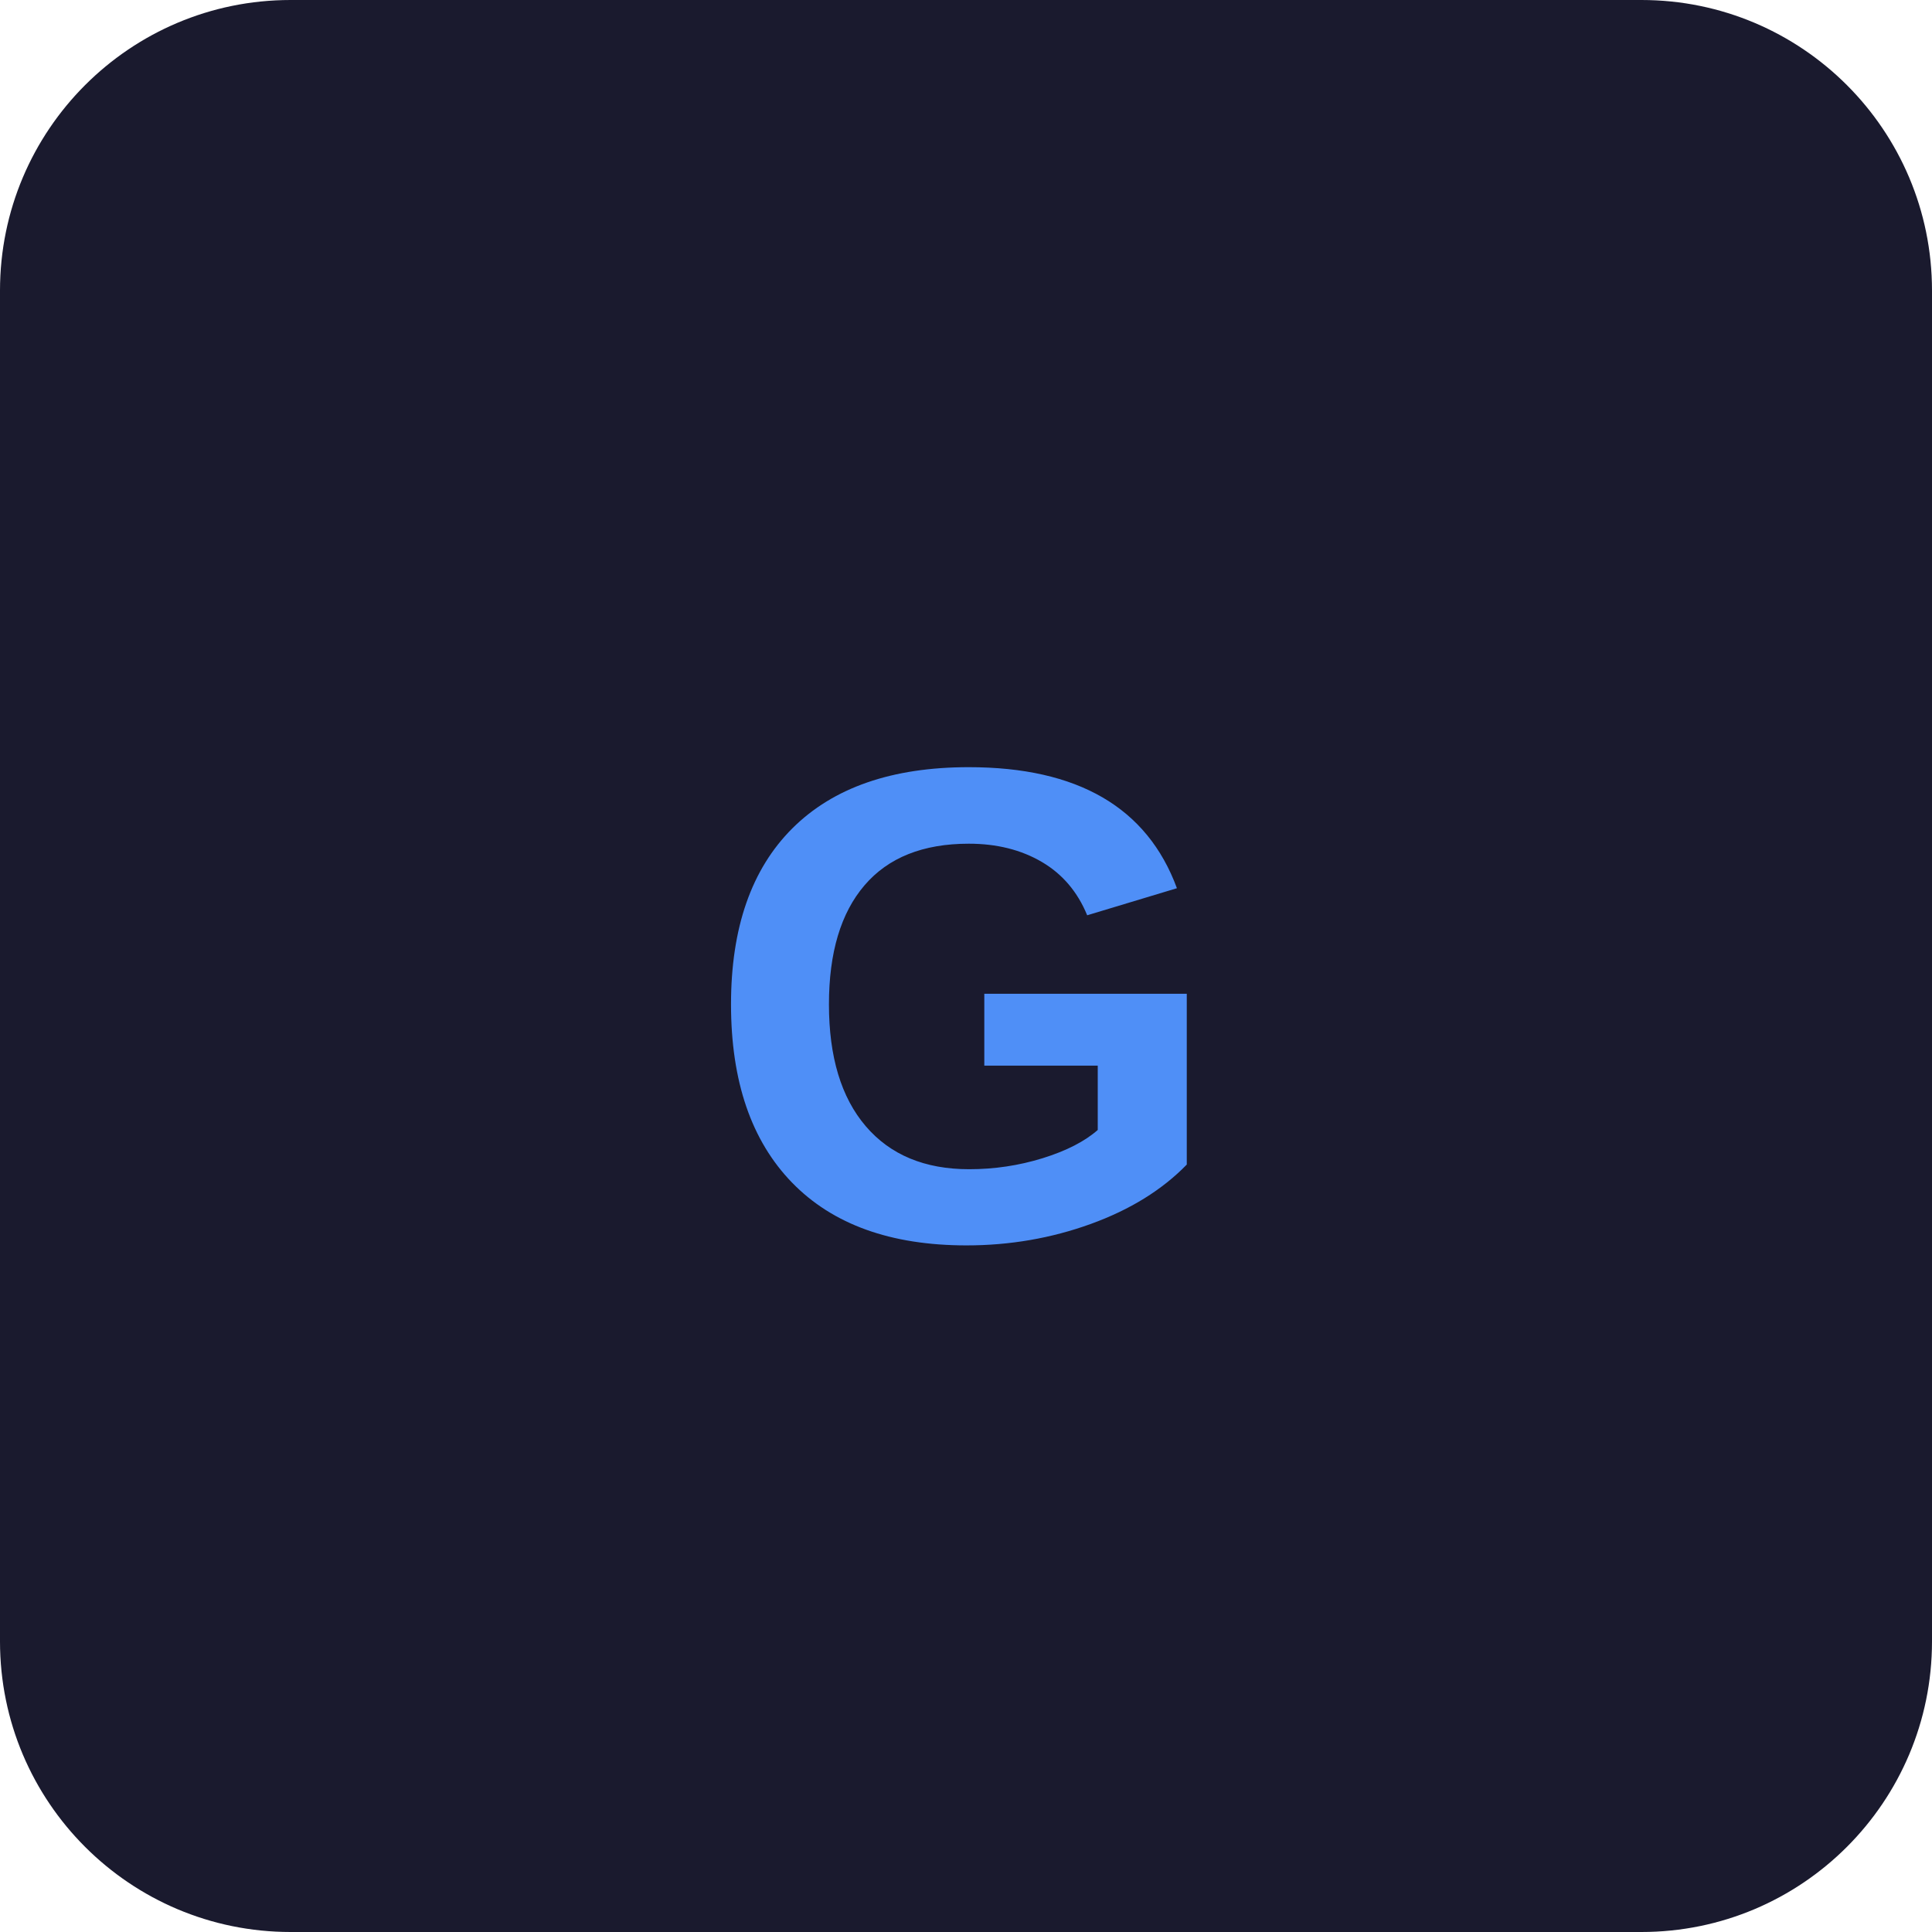
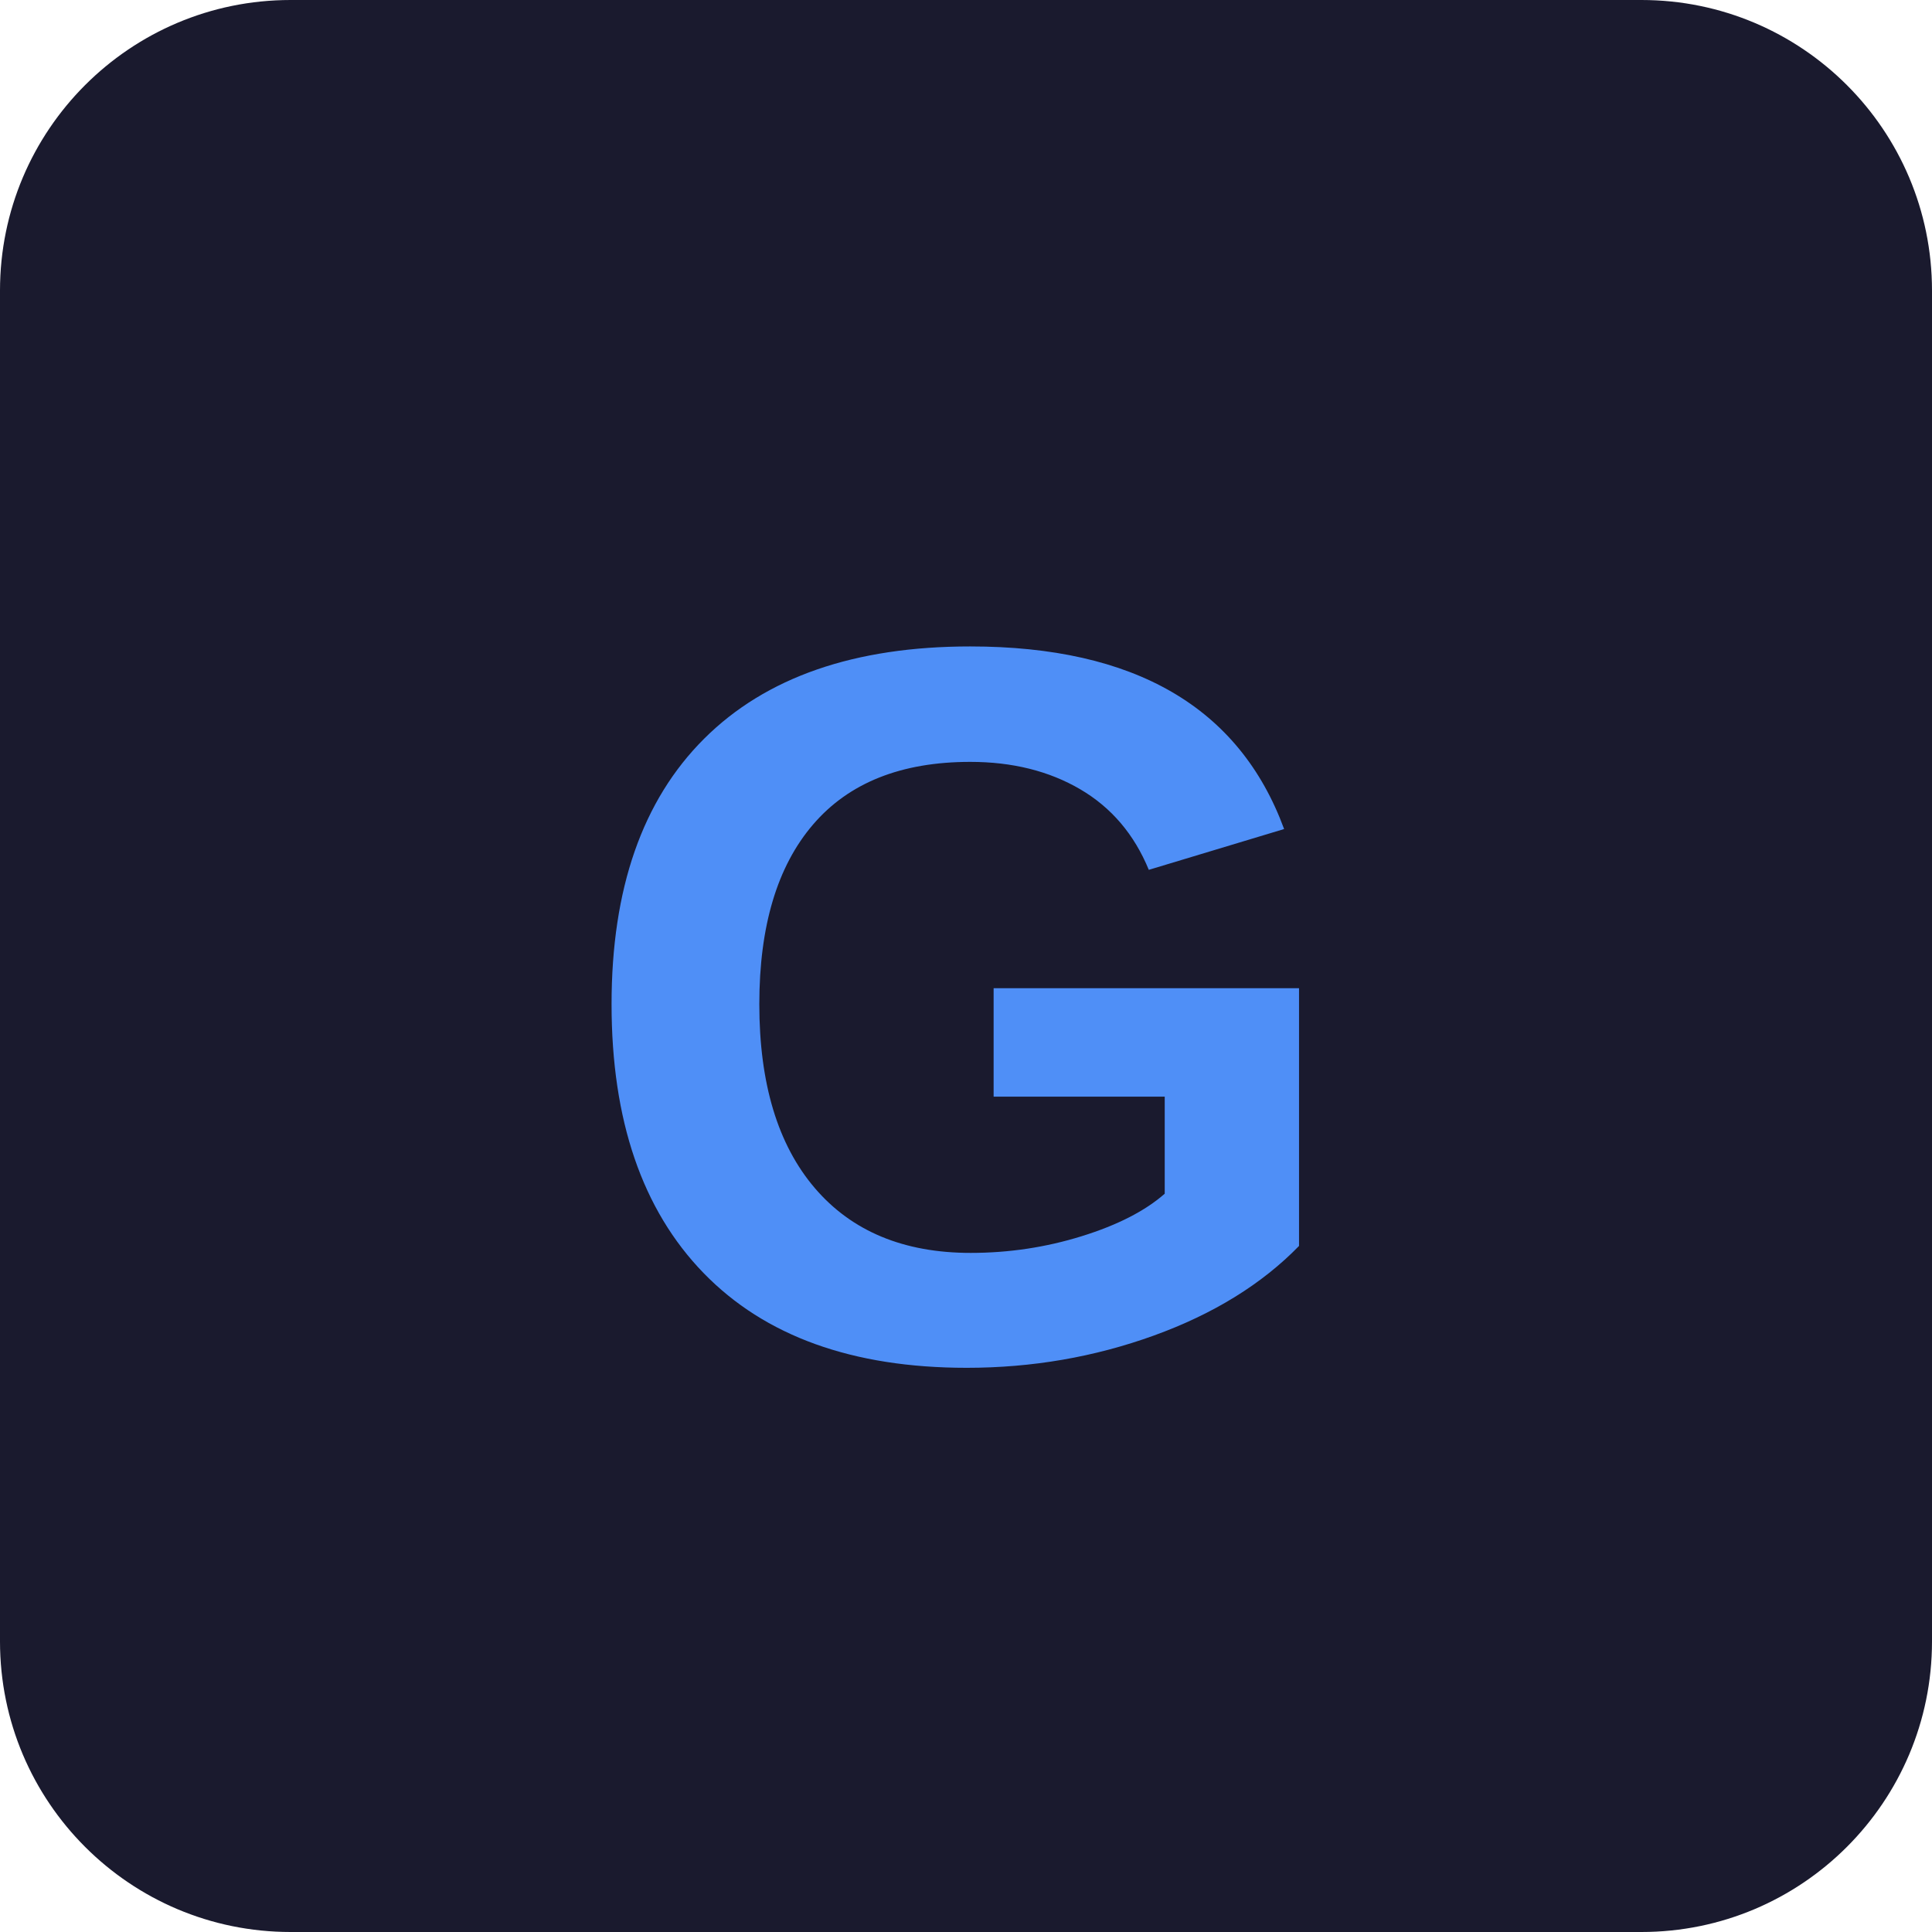
<svg xmlns="http://www.w3.org/2000/svg" width="512" height="512" viewBox="0 0 512 512">
  <rect width="512" height="512" rx="77" fill="#1a1a2e" />
-   <text x="50%" y="52%" text-anchor="middle" dominant-baseline="central" font-family="Arial, sans-serif" font-weight="700" font-size="179" fill="#4f8ff7">G</text>
+   <text x="50%" y="52%" text-anchor="middle" dominant-baseline="central" font-family="Arial, sans-serif" font-weight="700" font-size="270" fill="#4f8ff7">G</text>
</svg>
